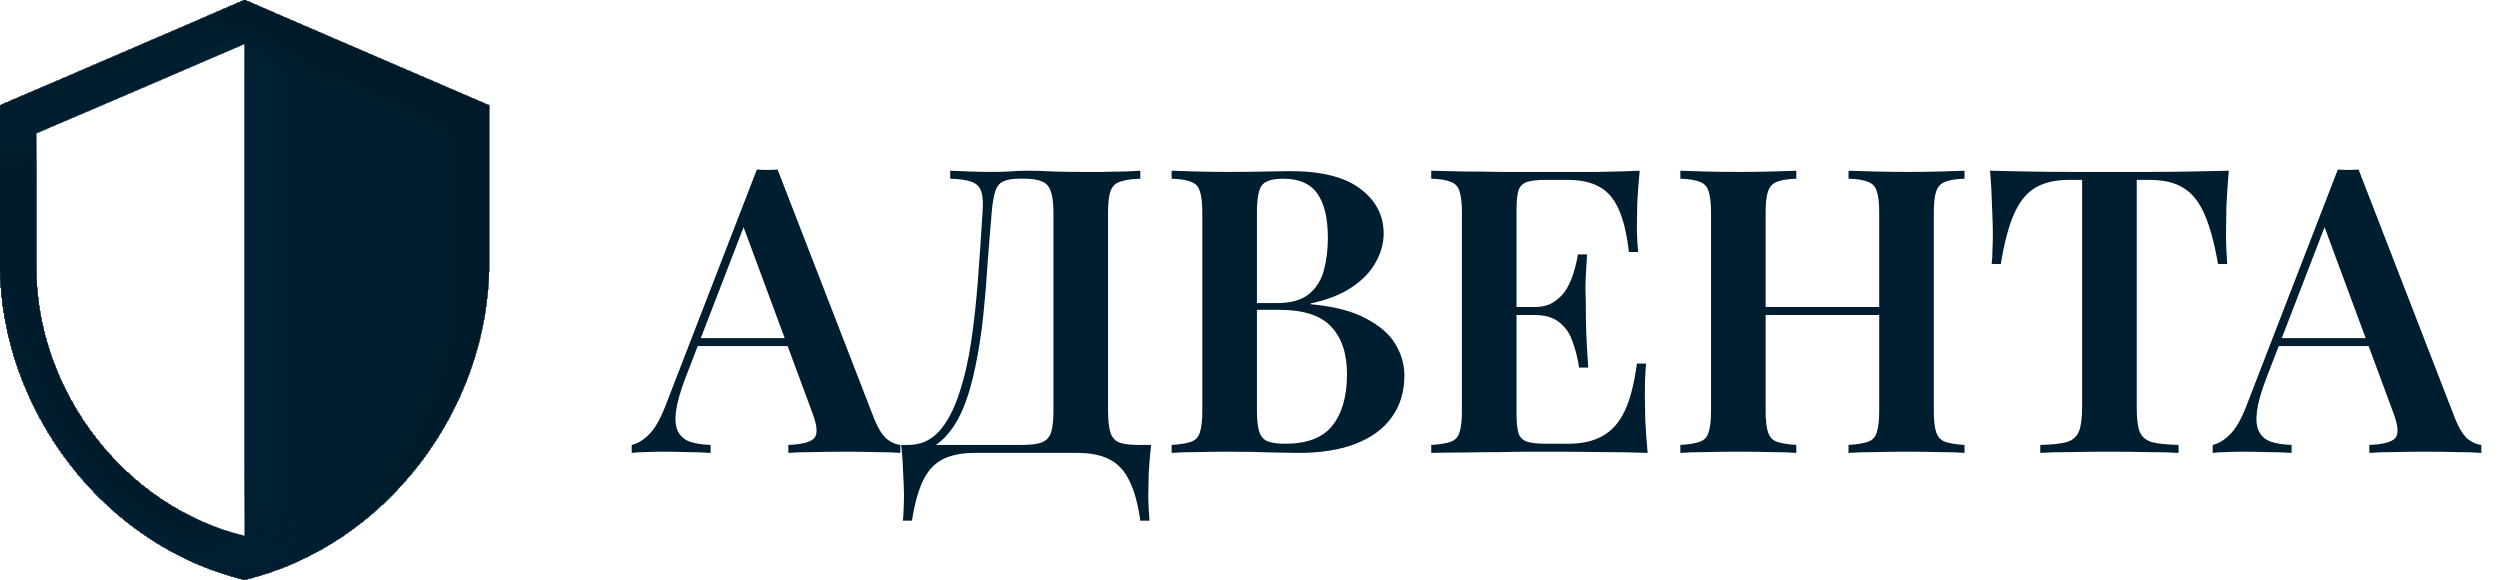
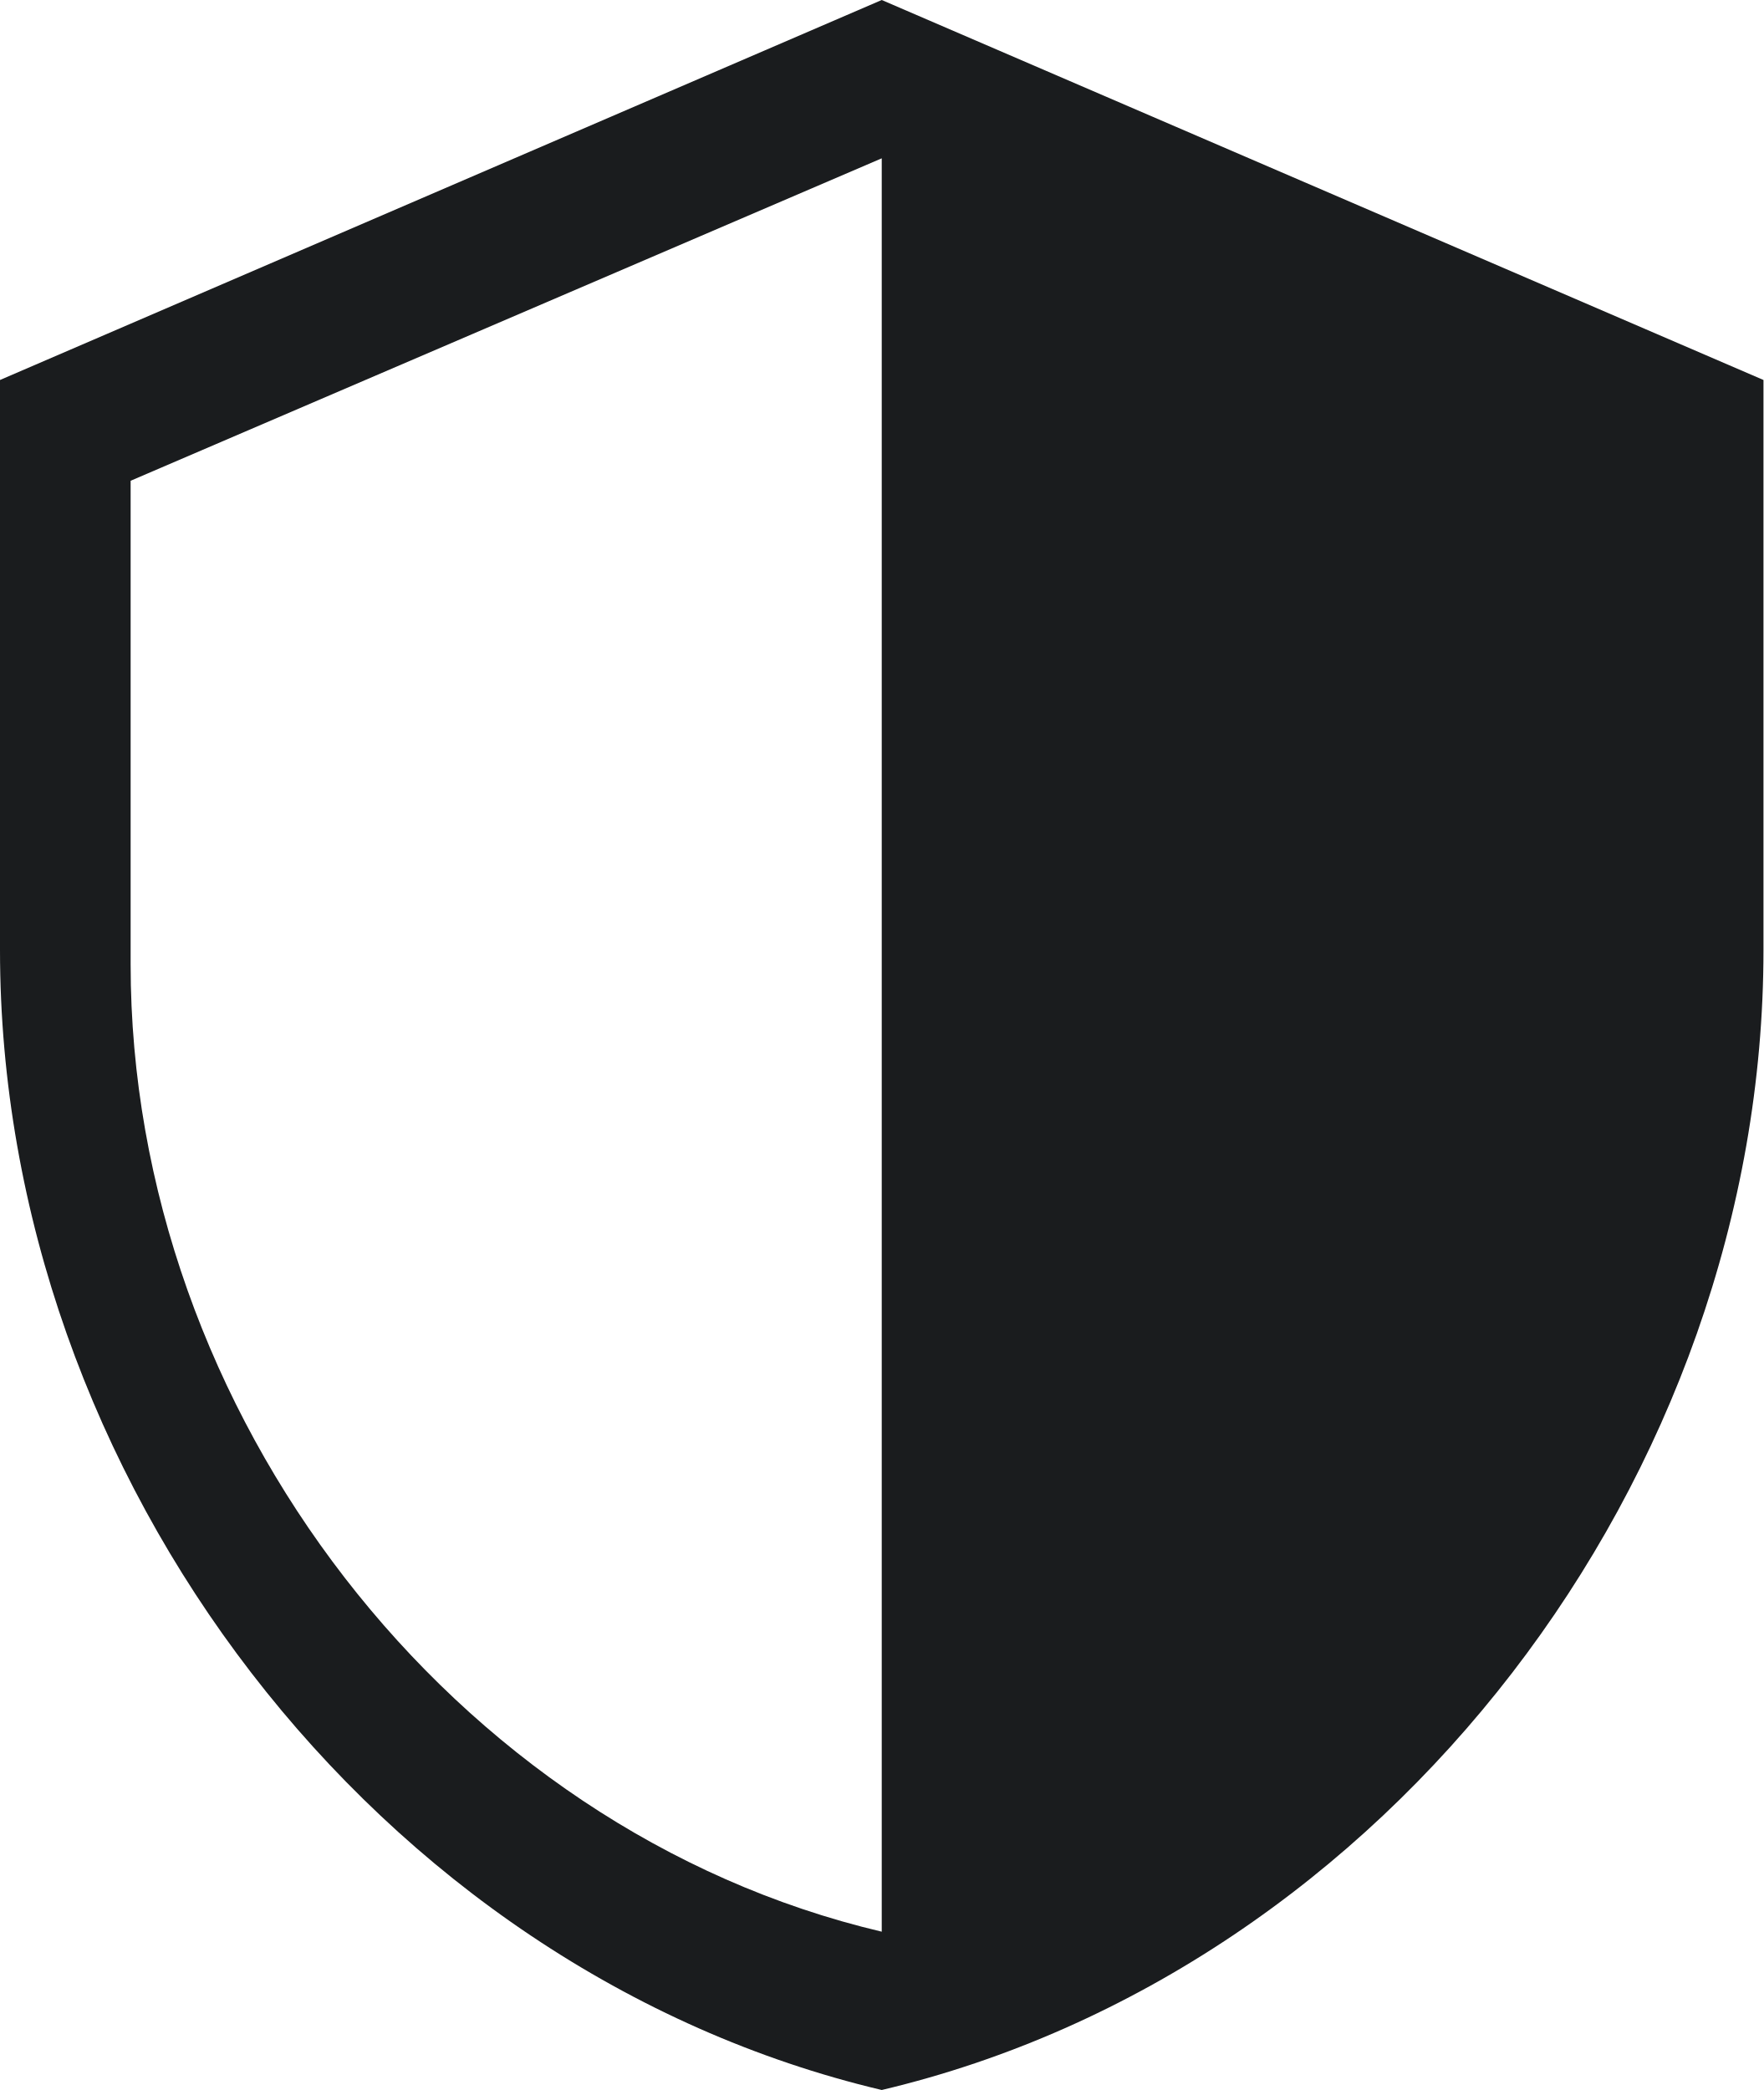
- <svg xmlns="http://www.w3.org/2000/svg" width="138" height="32" viewBox="0 0 138 32" fill="none">
-   <g filter="url(#filter0_ii_303_107)">
-     <path fill-rule="evenodd" clip-rule="evenodd" d="M0 5.818L13.5 0L27 5.818V14.546C27 22.618 21.24 30.167 13.5 32C5.76 30.167 0 22.618 0 14.546V5.818ZM2 7.361L13.5 2.424V29.576C6.907 28.021 2 21.615 2 14.766V7.361Z" fill="#001E30" />
-   </g>
-   <path d="M42.923 9.358L48.269 23.152C48.489 23.68 48.724 24.047 48.973 24.252C49.237 24.443 49.479 24.545 49.699 24.56V25C49.318 24.971 48.856 24.956 48.313 24.956C47.785 24.941 47.243 24.934 46.685 24.934C46.04 24.934 45.439 24.941 44.881 24.956C44.324 24.956 43.869 24.971 43.517 25V24.56C44.265 24.531 44.742 24.406 44.947 24.186C45.153 23.951 45.109 23.46 44.815 22.712L40.943 12.262L41.339 11.778L37.819 20.908C37.541 21.641 37.372 22.243 37.313 22.712C37.255 23.181 37.291 23.548 37.423 23.812C37.555 24.076 37.775 24.267 38.083 24.384C38.391 24.487 38.773 24.545 39.227 24.56V25C38.758 24.971 38.303 24.956 37.863 24.956C37.423 24.941 36.983 24.934 36.543 24.934C36.221 24.934 35.913 24.941 35.619 24.956C35.341 24.956 35.091 24.971 34.871 25V24.56C35.194 24.487 35.509 24.296 35.817 23.988C36.14 23.68 36.448 23.145 36.741 22.382L41.779 9.358C41.955 9.373 42.146 9.38 42.351 9.38C42.557 9.38 42.747 9.373 42.923 9.358ZM44.837 18.664V19.104H38.281L38.501 18.664H44.837ZM62.946 9.424V9.864C62.447 9.879 62.066 9.937 61.802 10.04C61.553 10.128 61.384 10.304 61.296 10.568C61.208 10.817 61.164 11.213 61.164 11.756V22.668C61.164 23.196 61.208 23.599 61.296 23.878C61.384 24.142 61.545 24.325 61.78 24.428C62.029 24.516 62.389 24.56 62.858 24.56H63.54C63.481 25.103 63.438 25.631 63.408 26.144C63.394 26.672 63.386 27.068 63.386 27.332C63.386 27.611 63.394 27.867 63.408 28.102C63.423 28.351 63.438 28.564 63.452 28.74H62.946C62.814 27.801 62.609 27.061 62.33 26.518C62.066 25.975 61.7 25.587 61.23 25.352C60.776 25.117 60.189 25 59.47 25H53.816C53.097 25 52.504 25.117 52.034 25.352C51.58 25.587 51.22 25.975 50.956 26.518C50.692 27.061 50.487 27.801 50.34 28.74H49.834C49.864 28.564 49.878 28.351 49.878 28.102C49.893 27.867 49.9 27.611 49.9 27.332C49.9 27.068 49.886 26.672 49.856 26.144C49.842 25.631 49.805 25.103 49.746 24.56H56.368C56.867 24.56 57.241 24.516 57.49 24.428C57.754 24.325 57.93 24.142 58.018 23.878C58.106 23.599 58.15 23.196 58.15 22.668V11.756C58.15 11.213 58.099 10.81 57.996 10.546C57.908 10.282 57.747 10.106 57.512 10.018C57.292 9.915 56.969 9.864 56.544 9.864H56.258C55.877 9.864 55.584 9.915 55.378 10.018C55.173 10.106 55.026 10.289 54.938 10.568C54.85 10.832 54.784 11.228 54.74 11.756C54.667 12.592 54.593 13.494 54.52 14.462C54.462 15.43 54.381 16.413 54.278 17.41C54.175 18.393 54.029 19.339 53.838 20.248C53.662 21.143 53.42 21.949 53.112 22.668C52.804 23.372 52.408 23.937 51.924 24.362C51.44 24.773 50.846 24.978 50.142 24.978V24.56C50.817 24.56 51.382 24.311 51.836 23.812C52.291 23.299 52.657 22.609 52.936 21.744C53.23 20.879 53.457 19.896 53.618 18.796C53.779 17.681 53.904 16.523 53.992 15.32C54.08 14.117 54.161 12.929 54.234 11.756C54.278 11.243 54.256 10.854 54.168 10.59C54.095 10.326 53.919 10.143 53.64 10.04C53.376 9.937 52.98 9.879 52.452 9.864V9.424C52.76 9.439 53.127 9.453 53.552 9.468C53.977 9.483 54.366 9.49 54.718 9.49C55.056 9.49 55.378 9.483 55.686 9.468C56.009 9.439 56.331 9.424 56.654 9.424C57.212 9.424 57.718 9.439 58.172 9.468C58.627 9.483 59.169 9.49 59.8 9.49C60.152 9.49 60.519 9.49 60.9 9.49C61.296 9.475 61.678 9.468 62.044 9.468C62.411 9.453 62.712 9.439 62.946 9.424ZM64.674 9.424C65.04 9.439 65.51 9.453 66.082 9.468C66.654 9.483 67.226 9.49 67.798 9.49C68.516 9.49 69.198 9.483 69.844 9.468C70.489 9.453 70.944 9.446 71.208 9.446C72.939 9.446 74.229 9.769 75.08 10.414C75.945 11.059 76.378 11.888 76.378 12.9C76.378 13.413 76.239 13.927 75.96 14.44C75.696 14.953 75.263 15.415 74.662 15.826C74.075 16.237 73.305 16.545 72.352 16.75V16.794C73.642 16.911 74.662 17.175 75.41 17.586C76.172 17.982 76.715 18.459 77.038 19.016C77.361 19.559 77.522 20.131 77.522 20.732C77.522 21.627 77.287 22.397 76.818 23.042C76.363 23.673 75.703 24.157 74.838 24.494C73.972 24.831 72.931 25 71.714 25C71.391 25 70.9 24.993 70.24 24.978C69.58 24.949 68.781 24.934 67.842 24.934C67.24 24.934 66.654 24.941 66.082 24.956C65.51 24.956 65.04 24.971 64.674 25V24.56C65.158 24.531 65.517 24.472 65.752 24.384C66.001 24.296 66.162 24.12 66.236 23.856C66.324 23.592 66.368 23.196 66.368 22.668V11.756C66.368 11.213 66.324 10.817 66.236 10.568C66.162 10.304 66.001 10.128 65.752 10.04C65.517 9.937 65.158 9.879 64.674 9.864V9.424ZM70.834 9.864C70.233 9.864 69.837 9.989 69.646 10.238C69.47 10.487 69.382 10.993 69.382 11.756V22.668C69.382 23.181 69.426 23.57 69.514 23.834C69.602 24.098 69.756 24.274 69.976 24.362C70.196 24.45 70.519 24.494 70.944 24.494C72.147 24.494 73.012 24.164 73.54 23.504C74.082 22.829 74.354 21.876 74.354 20.644C74.354 19.515 74.061 18.642 73.474 18.026C72.902 17.41 71.948 17.102 70.614 17.102H68.612C68.612 17.102 68.612 17.043 68.612 16.926C68.612 16.794 68.612 16.728 68.612 16.728H70.504C71.252 16.728 71.831 16.567 72.242 16.244C72.653 15.907 72.931 15.467 73.078 14.924C73.225 14.367 73.298 13.773 73.298 13.142C73.298 12.057 73.107 11.243 72.726 10.7C72.344 10.143 71.714 9.864 70.834 9.864ZM90.51 9.424C90.451 10.025 90.407 10.612 90.378 11.184C90.363 11.741 90.356 12.167 90.356 12.46C90.356 12.739 90.363 13.01 90.378 13.274C90.393 13.523 90.407 13.736 90.422 13.912H89.916C89.799 12.9 89.608 12.108 89.344 11.536C89.08 10.949 88.721 10.539 88.266 10.304C87.826 10.055 87.247 9.93 86.528 9.93H85.318C84.878 9.93 84.541 9.967 84.306 10.04C84.071 10.113 83.91 10.267 83.822 10.502C83.749 10.737 83.712 11.096 83.712 11.58V22.844C83.712 23.313 83.749 23.673 83.822 23.922C83.91 24.157 84.071 24.311 84.306 24.384C84.541 24.457 84.878 24.494 85.318 24.494H86.572C87.32 24.494 87.943 24.355 88.442 24.076C88.955 23.797 89.366 23.343 89.674 22.712C89.982 22.067 90.209 21.187 90.356 20.072H90.862C90.818 20.527 90.796 21.113 90.796 21.832C90.796 22.14 90.803 22.587 90.818 23.174C90.847 23.761 90.891 24.369 90.95 25C90.202 24.971 89.359 24.956 88.42 24.956C87.481 24.941 86.645 24.934 85.912 24.934C85.575 24.934 85.127 24.934 84.57 24.934C84.027 24.934 83.433 24.941 82.788 24.956C82.157 24.956 81.512 24.963 80.852 24.978C80.207 24.978 79.591 24.985 79.004 25V24.56C79.488 24.531 79.847 24.472 80.082 24.384C80.331 24.296 80.493 24.12 80.566 23.856C80.654 23.592 80.698 23.196 80.698 22.668V11.756C80.698 11.213 80.654 10.817 80.566 10.568C80.493 10.304 80.331 10.128 80.082 10.04C79.847 9.937 79.488 9.879 79.004 9.864V9.424C79.591 9.439 80.207 9.453 80.852 9.468C81.512 9.468 82.157 9.475 82.788 9.49C83.433 9.49 84.027 9.49 84.57 9.49C85.127 9.49 85.575 9.49 85.912 9.49C86.587 9.49 87.349 9.49 88.2 9.49C89.065 9.475 89.835 9.453 90.51 9.424ZM86.968 16.948C86.968 16.948 86.968 17.021 86.968 17.168C86.968 17.315 86.968 17.388 86.968 17.388H83.052C83.052 17.388 83.052 17.315 83.052 17.168C83.052 17.021 83.052 16.948 83.052 16.948H86.968ZM87.606 14.044C87.547 14.88 87.518 15.518 87.518 15.958C87.533 16.398 87.54 16.801 87.54 17.168C87.54 17.535 87.547 17.938 87.562 18.378C87.577 18.818 87.613 19.456 87.672 20.292H87.166C87.093 19.793 86.975 19.324 86.814 18.884C86.667 18.429 86.425 18.07 86.088 17.806C85.765 17.527 85.296 17.388 84.68 17.388V16.948C85.135 16.948 85.501 16.853 85.78 16.662C86.073 16.471 86.308 16.229 86.484 15.936C86.66 15.628 86.792 15.313 86.88 14.99C86.983 14.653 87.056 14.337 87.1 14.044H87.606ZM102.038 25V24.56C102.522 24.531 102.881 24.472 103.116 24.384C103.365 24.296 103.527 24.12 103.6 23.856C103.688 23.592 103.732 23.196 103.732 22.668V11.756C103.732 11.213 103.688 10.817 103.6 10.568C103.527 10.304 103.365 10.128 103.116 10.04C102.881 9.937 102.522 9.879 102.038 9.864V9.424C102.434 9.439 102.925 9.453 103.512 9.468C104.099 9.483 104.685 9.49 105.272 9.49C105.917 9.49 106.519 9.483 107.076 9.468C107.648 9.453 108.103 9.439 108.44 9.424V9.864C107.971 9.879 107.611 9.937 107.362 10.04C107.127 10.128 106.966 10.304 106.878 10.568C106.79 10.817 106.746 11.213 106.746 11.756V22.668C106.746 23.196 106.79 23.592 106.878 23.856C106.966 24.12 107.127 24.296 107.362 24.384C107.611 24.472 107.971 24.531 108.44 24.56V25C108.103 24.971 107.648 24.956 107.076 24.956C106.519 24.941 105.917 24.934 105.272 24.934C104.685 24.934 104.099 24.941 103.512 24.956C102.925 24.956 102.434 24.971 102.038 25ZM92.754 25V24.56C93.238 24.531 93.597 24.472 93.832 24.384C94.081 24.296 94.243 24.12 94.316 23.856C94.404 23.592 94.448 23.196 94.448 22.668V11.756C94.448 11.213 94.404 10.817 94.316 10.568C94.243 10.304 94.081 10.128 93.832 10.04C93.597 9.937 93.238 9.879 92.754 9.864V9.424C93.121 9.439 93.59 9.453 94.162 9.468C94.734 9.483 95.35 9.49 96.01 9.49C96.597 9.49 97.176 9.483 97.748 9.468C98.32 9.453 98.789 9.439 99.156 9.424V9.864C98.687 9.879 98.327 9.937 98.078 10.04C97.843 10.128 97.682 10.304 97.594 10.568C97.506 10.817 97.462 11.213 97.462 11.756V22.668C97.462 23.196 97.506 23.592 97.594 23.856C97.682 24.12 97.843 24.296 98.078 24.384C98.327 24.472 98.687 24.531 99.156 24.56V25C98.789 24.971 98.32 24.956 97.748 24.956C97.176 24.941 96.597 24.934 96.01 24.934C95.35 24.934 94.734 24.941 94.162 24.956C93.59 24.956 93.121 24.971 92.754 25ZM96.252 17.388V16.948H104.942V17.388H96.252ZM123.029 9.424C122.97 10.099 122.926 10.759 122.897 11.404C122.882 12.035 122.875 12.519 122.875 12.856C122.875 13.193 122.882 13.509 122.897 13.802C122.912 14.095 122.926 14.352 122.941 14.572H122.435C122.23 13.399 121.98 12.482 121.687 11.822C121.394 11.147 121.005 10.663 120.521 10.37C120.052 10.077 119.428 9.93 118.651 9.93H117.947V22.47C117.947 23.071 117.998 23.519 118.101 23.812C118.218 24.105 118.446 24.303 118.783 24.406C119.12 24.494 119.612 24.545 120.257 24.56V25C119.817 24.971 119.245 24.956 118.541 24.956C117.837 24.941 117.118 24.934 116.385 24.934C115.622 24.934 114.904 24.941 114.229 24.956C113.569 24.956 113.034 24.971 112.623 25V24.56C113.254 24.545 113.738 24.494 114.075 24.406C114.412 24.303 114.64 24.105 114.757 23.812C114.874 23.519 114.933 23.071 114.933 22.47V9.93H114.207C113.444 9.93 112.821 10.077 112.337 10.37C111.853 10.663 111.464 11.147 111.171 11.822C110.878 12.482 110.636 13.399 110.445 14.572H109.939C109.968 14.352 109.983 14.095 109.983 13.802C109.998 13.509 110.005 13.193 110.005 12.856C110.005 12.519 109.99 12.035 109.961 11.404C109.946 10.759 109.91 10.099 109.851 9.424C110.496 9.439 111.208 9.453 111.985 9.468C112.762 9.483 113.54 9.49 114.317 9.49C115.094 9.49 115.806 9.49 116.451 9.49C117.082 9.49 117.786 9.49 118.563 9.49C119.34 9.49 120.118 9.483 120.895 9.468C121.672 9.453 122.384 9.439 123.029 9.424ZM130.193 9.358L135.539 23.152C135.759 23.68 135.993 24.047 136.243 24.252C136.507 24.443 136.749 24.545 136.969 24.56V25C136.587 24.971 136.125 24.956 135.583 24.956C135.055 24.941 134.512 24.934 133.955 24.934C133.309 24.934 132.708 24.941 132.151 24.956C131.593 24.956 131.139 24.971 130.787 25V24.56C131.535 24.531 132.011 24.406 132.217 24.186C132.422 23.951 132.378 23.46 132.085 22.712L128.213 12.262L128.609 11.778L125.089 20.908C124.81 21.641 124.641 22.243 124.583 22.712C124.524 23.181 124.561 23.548 124.693 23.812C124.825 24.076 125.045 24.267 125.353 24.384C125.661 24.487 126.042 24.545 126.497 24.56V25C126.027 24.971 125.573 24.956 125.133 24.956C124.693 24.941 124.253 24.934 123.813 24.934C123.49 24.934 123.182 24.941 122.889 24.956C122.61 24.956 122.361 24.971 122.141 25V24.56C122.463 24.487 122.779 24.296 123.087 23.988C123.409 23.68 123.717 23.145 124.011 22.382L129.049 9.358C129.225 9.373 129.415 9.38 129.621 9.38C129.826 9.38 130.017 9.373 130.193 9.358ZM132.107 18.664V19.104H125.551L125.771 18.664H132.107Z" fill="#001E30" />
-   <defs>
-     <filter id="filter0_ii_303_107" x="-1.632" y="-1.101" width="30.264" height="34.201" filterUnits="userSpaceOnUse" color-interpolation-filters="sRGB">
-       <feFlood flood-opacity="0" result="BackgroundImageFix" />
-       <feBlend mode="normal" in="SourceGraphic" in2="BackgroundImageFix" result="shape" />
-       <feColorMatrix in="SourceAlpha" type="matrix" values="0 0 0 0 0 0 0 0 0 0 0 0 0 0 0 0 0 0 127 0" result="hardAlpha" />
-       <feOffset dx="1.632" dy="-1.101" />
-       <feGaussianBlur stdDeviation="0.984" />
-       <feComposite in2="hardAlpha" operator="arithmetic" k2="-1" k3="1" />
-       <feColorMatrix type="matrix" values="0 0 0 0 0 0 0 0 0 0.146 0 0 0 0 0.234 0 0 0 0.5 0" />
-       <feBlend mode="normal" in2="shape" result="effect1_innerShadow_303_107" />
-       <feColorMatrix in="SourceAlpha" type="matrix" values="0 0 0 0 0 0 0 0 0 0 0 0 0 0 0 0 0 0 127 0" result="hardAlpha" />
-       <feOffset dx="-1.632" dy="1.101" />
-       <feGaussianBlur stdDeviation="0.984" />
-       <feComposite in2="hardAlpha" operator="arithmetic" k2="-1" k3="1" />
-       <feColorMatrix type="matrix" values="0 0 0 0 0 0 0 0 0 0.082 0 0 0 0 0.131 0 0 0 0.5 0" />
-       <feBlend mode="normal" in2="effect1_innerShadow_303_107" result="effect2_innerShadow_303_107" />
-     </filter>
-   </defs>
+ <svg xmlns="http://www.w3.org/2000/svg" width="27" height="32" viewBox="0 0 27 32" fill="none">
+   <path fill-rule="evenodd" clip-rule="evenodd" d="M0 5.818L13.5 0L27 5.818V14.546C27 22.618 21.24 30.167 13.5 32C5.76 30.167 0 22.618 0 14.546V5.818ZM2 7.361L13.5 2.424V29.576C6.907 28.021 2 21.615 2 14.766V7.361Z" fill="#1A1C1E" />
</svg>
